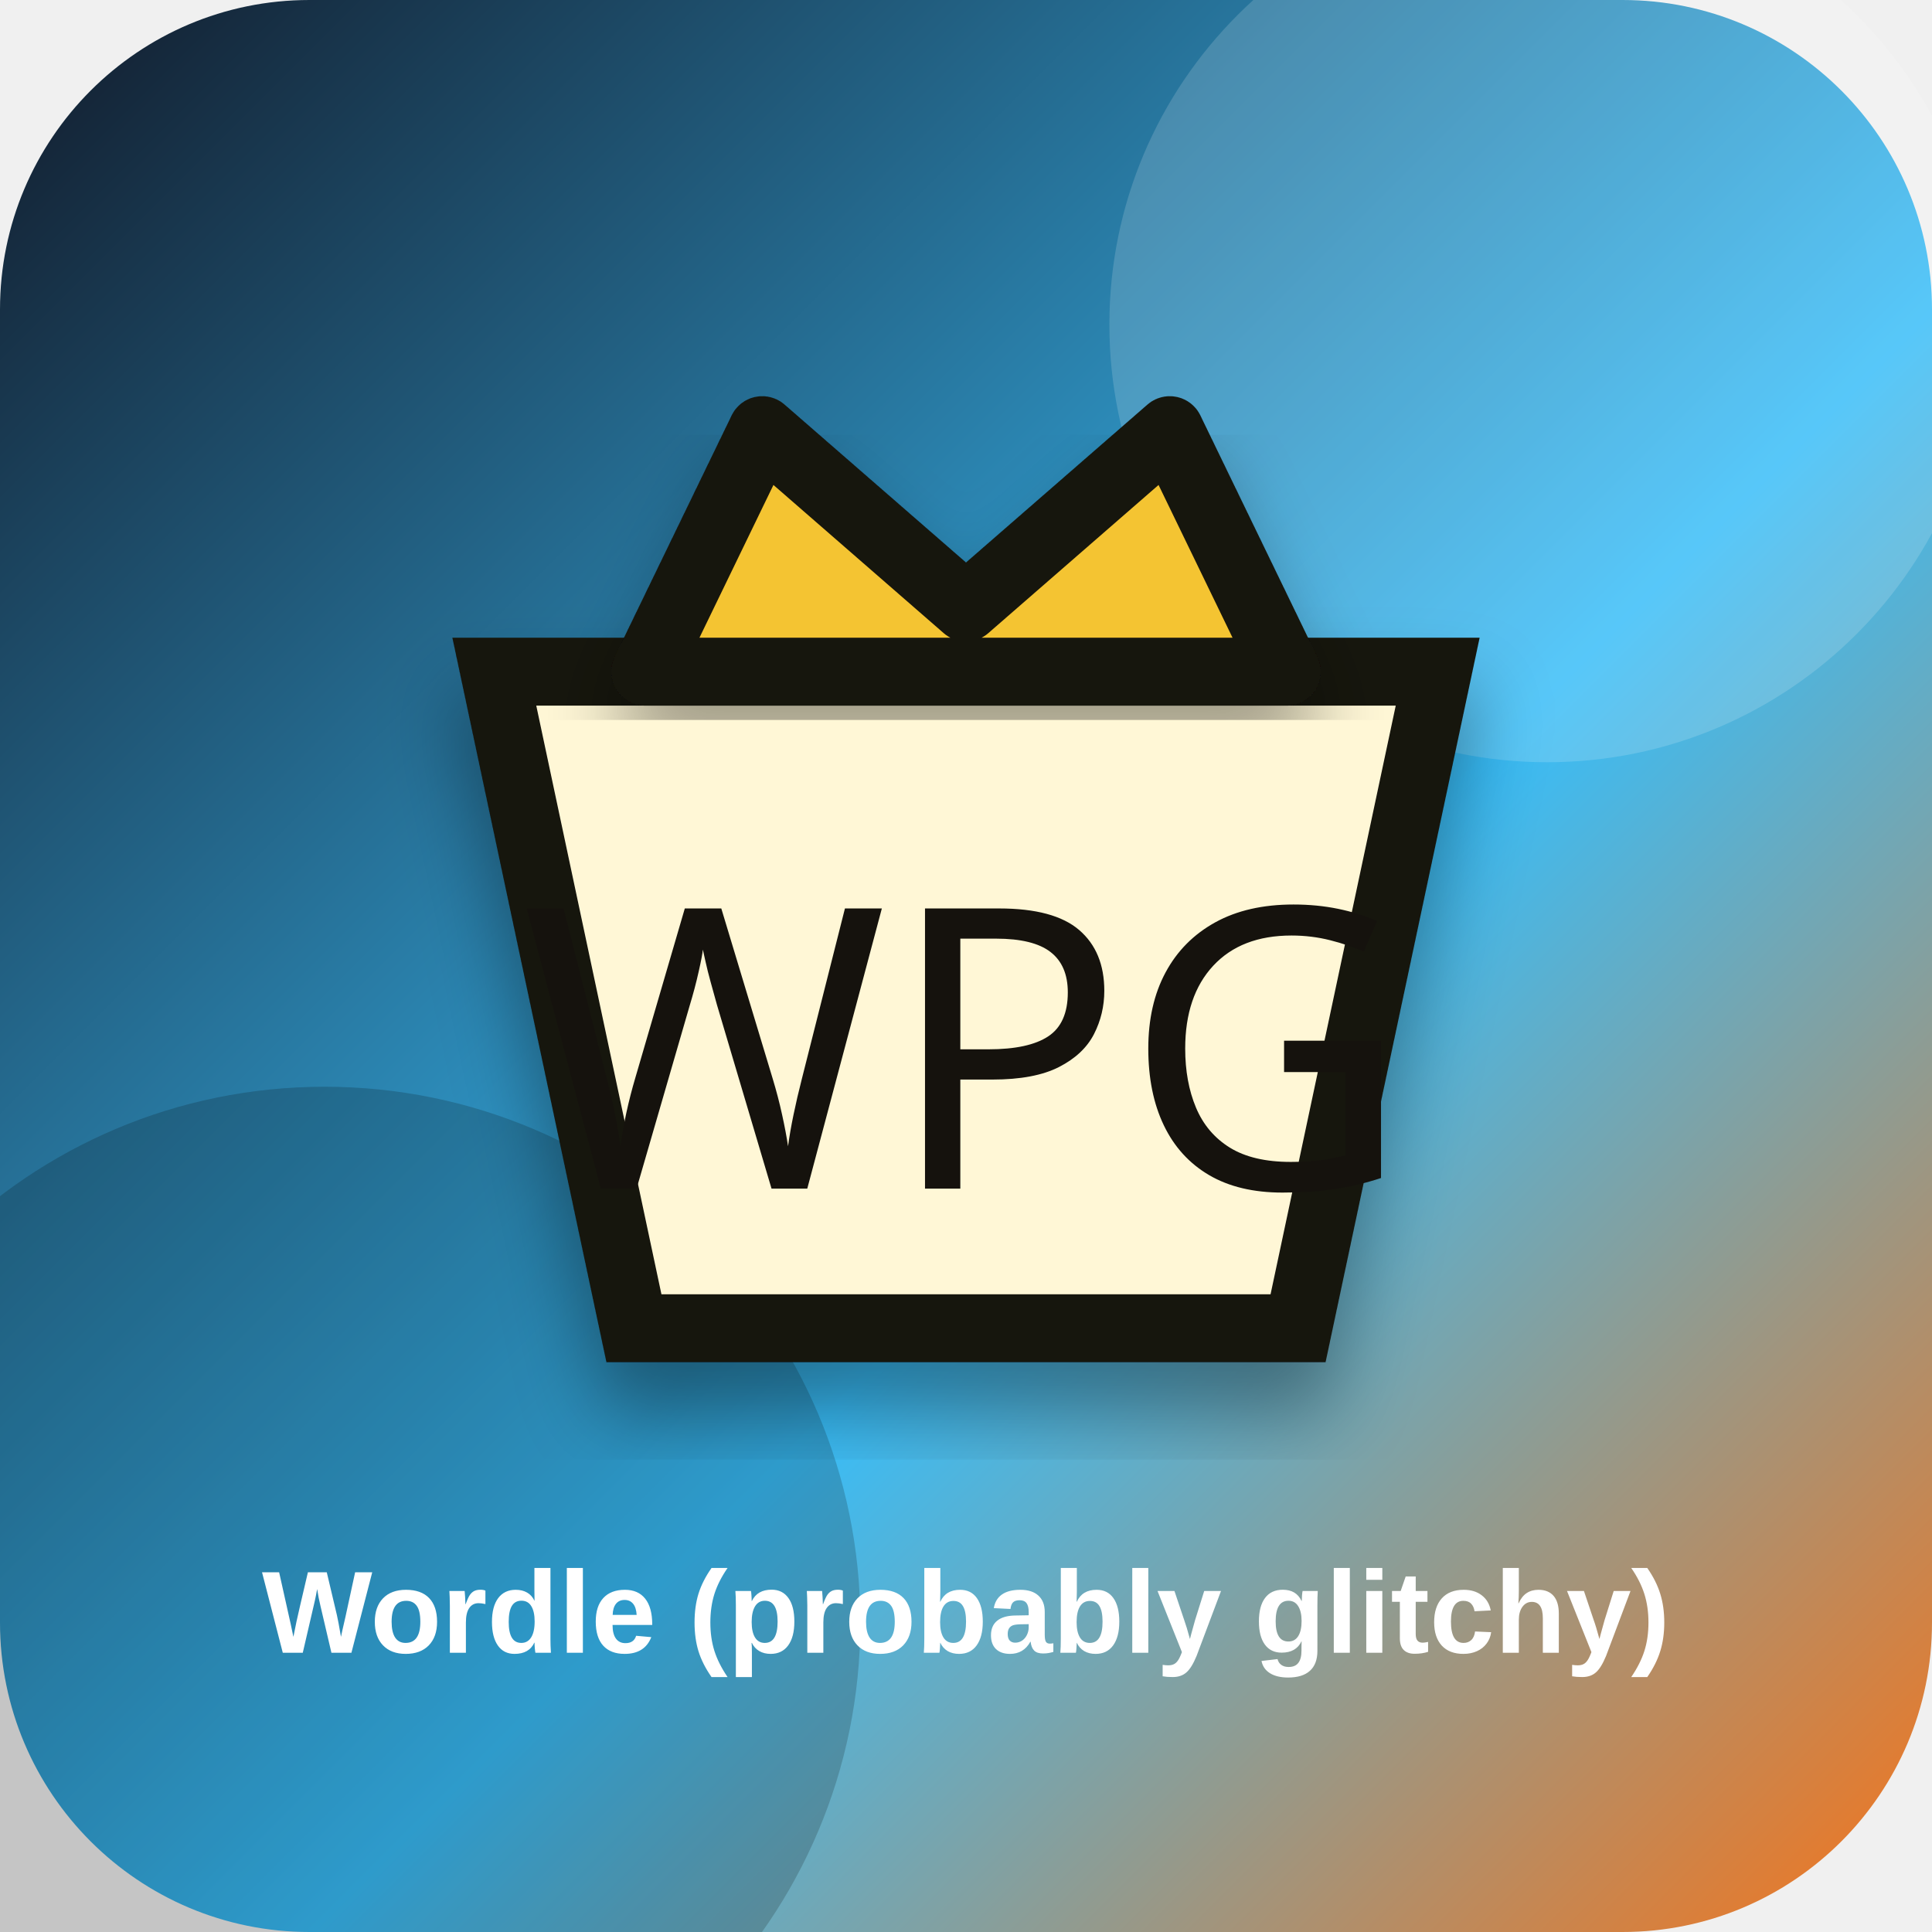
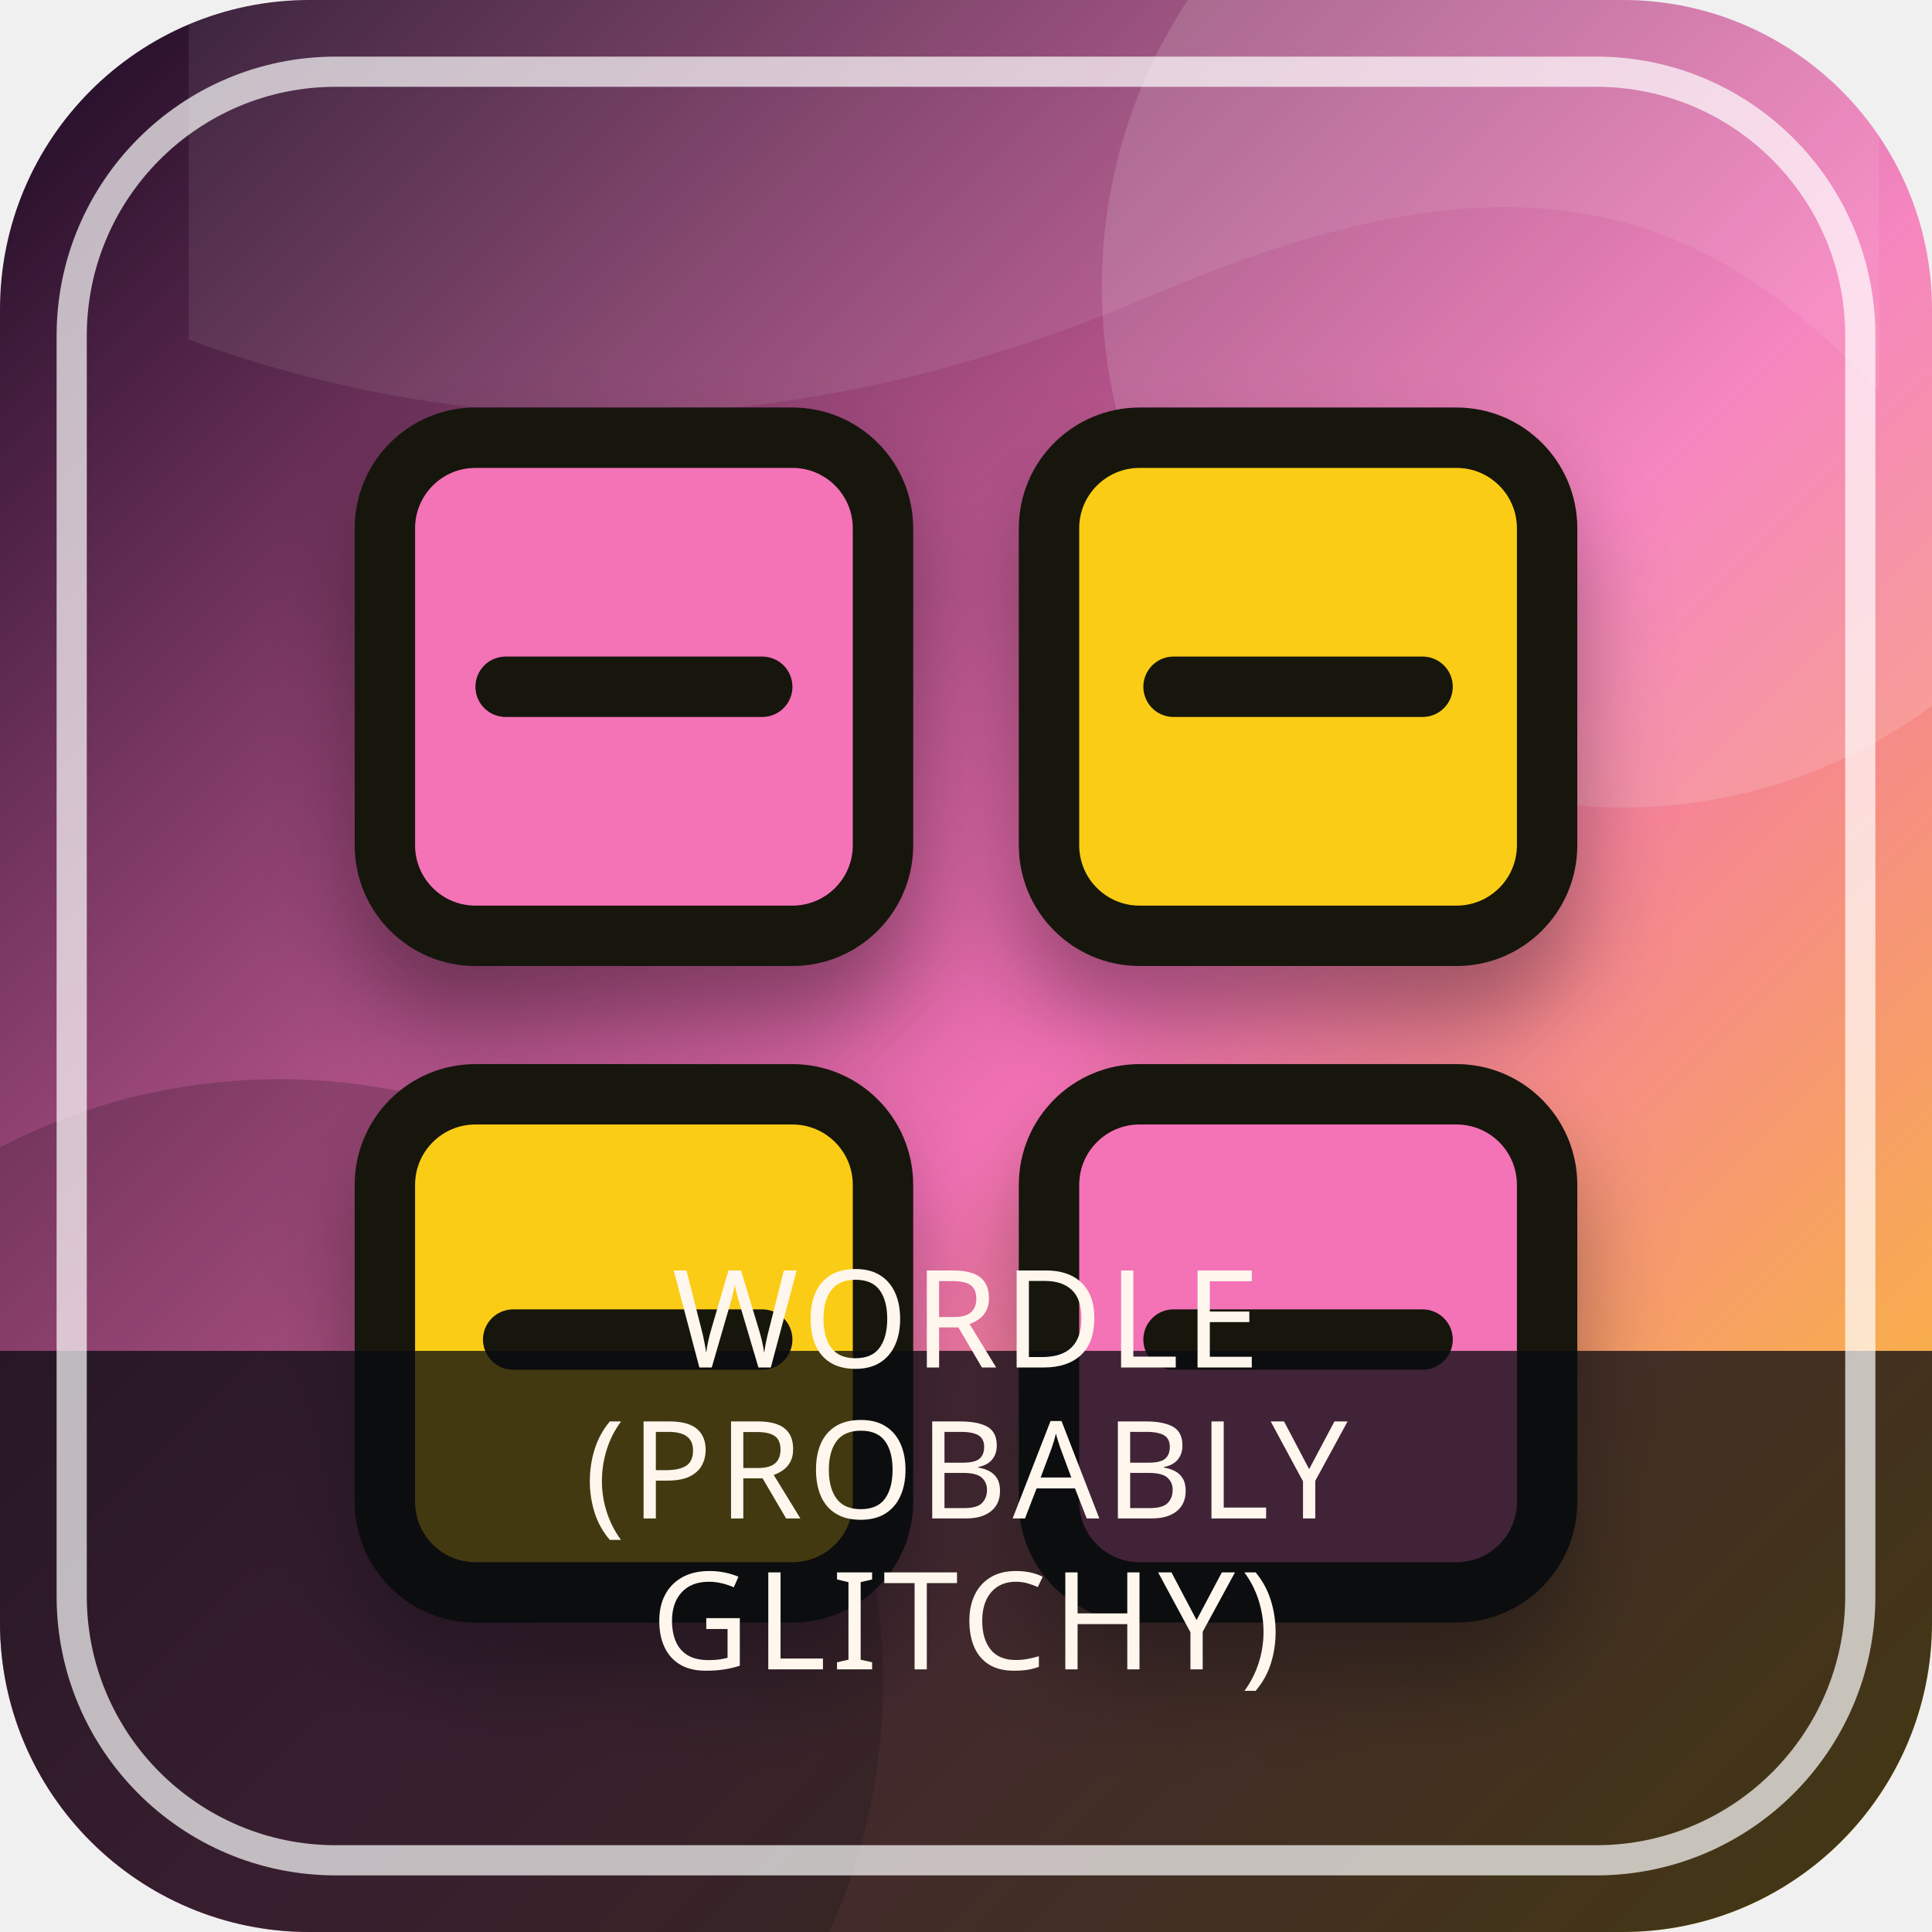
- <svg xmlns="http://www.w3.org/2000/svg" width="512" height="512" viewBox="0 0 512 512">
+ <svg xmlns="http://www.w3.org/2000/svg" width="512" height="512" viewBox="0 0 512 512" role="img" aria-label="Wordle (probably glitchy)">
  <defs>
    <linearGradient id="bg" x1="0" y1="0" x2="1" y2="1">
-       <stop offset="0" stop-color="#111827" />
-       <stop offset=".58" stop-color="#38bdf8" />
-       <stop offset="1" stop-color="#f97316" />
+       <stop offset="0" stop-color="#16081f" />
+       <stop offset=".55" stop-color="#f472b6" />
+       <stop offset="1" stop-color="#facc15" />
    </linearGradient>
-     <filter id="shadow" x="-20%" y="-20%" width="140%" height="140%">
-       <feDropShadow dx="0" dy="14" stdDeviation="10" flood-color="#000" flood-opacity=".36" />
+     <filter id="shadow" x="-20%" y="-20%" width="140%" height="150%">
+       <feDropShadow dx="0" dy="16" stdDeviation="12" flood-color="#000" flood-opacity=".35" />
    </filter>
+     <clipPath id="round">
+       <rect width="512" height="512" rx="82" />
+     </clipPath>
  </defs>
-   <rect width="512" height="512" rx="82" fill="url(#bg)" />
-   <circle cx="410" cy="86" r="116" fill="#fff" opacity=".16" />
-   <circle cx="86" cy="430" r="142" fill="#000" opacity=".18" />
-   <path d="M131 178h250l-37 174H168z" fill="#fff7d6" stroke="#15120d" stroke-width="18" filter="url(#shadow)" />
-   <path d="M171 178l31-64 54 47 54-47 31 64z" fill="#f4c430" stroke="#15120d" stroke-width="18" stroke-linejoin="round" filter="url(#shadow)" />
-   <text x="256" y="315" text-anchor="middle" font-family="Impact, Arial Black, sans-serif" font-size="104" fill="#15120d">WPG</text>
-   <text x="256" y="438" text-anchor="middle" font-family="Trebuchet MS, Arial, sans-serif" font-size="31" font-weight="900" fill="#fff">Wordle (probably glitchy)</text>
+   <g clip-path="url(#round)">
+     <rect width="512" height="512" fill="url(#bg)" />
+     <circle cx="430" cy="76" r="138" fill="#fff" opacity=".14" />
+     <circle cx="74" cy="446" r="160" fill="#000" opacity=".18" />
+     <path d="M50 90c82 30 167 26 256-12s142-29 192 26v-154H50z" fill="#fff" opacity=".08" />
+     <g filter="url(#shadow)" transform="translate(0 -16)">
+       <rect x="102" y="132" width="132" height="132" rx="24" fill="#f472b6" stroke="#15120d" stroke-width="16" stroke-linecap="round" stroke-linejoin="round" />
+       <rect x="278" y="132" width="132" height="132" rx="24" fill="#facc15" stroke="#15120d" stroke-width="16" stroke-linecap="round" stroke-linejoin="round" />
+       <rect x="102" y="306" width="132" height="132" rx="24" fill="#facc15" stroke="#15120d" stroke-width="16" stroke-linecap="round" stroke-linejoin="round" />
+       <rect x="278" y="306" width="132" height="132" rx="24" fill="#f472b6" stroke="#15120d" stroke-width="16" stroke-linecap="round" stroke-linejoin="round" />
+       <path d="M134 198h68M311 198h66M136 371h66M311 371h66" stroke="#15120d" stroke-width="16" stroke-linecap="round" />
+     </g>
+     <rect x="0" y="358" width="512" height="154" fill="#090b10" opacity=".76" />
+     <text x="256" y="362.4" text-anchor="middle" font-family="Impact, 'Arial Black', sans-serif" font-size="36" letter-spacing="1.4" fill="#fff7ed">WORDLE</text>
+     <text x="256" y="402.4" text-anchor="middle" font-family="Impact, 'Arial Black', sans-serif" font-size="36" letter-spacing="1.4" fill="#fff7ed">(PROBABLY</text>
+     <text x="256" y="442.4" text-anchor="middle" font-family="Impact, 'Arial Black', sans-serif" font-size="36" letter-spacing="1.4" fill="#fff7ed">GLITCHY)</text>
+     <rect x="19" y="19" width="474" height="474" rx="70" fill="none" stroke="#fff" stroke-width="8" opacity=".7" />
+   </g>
</svg>
